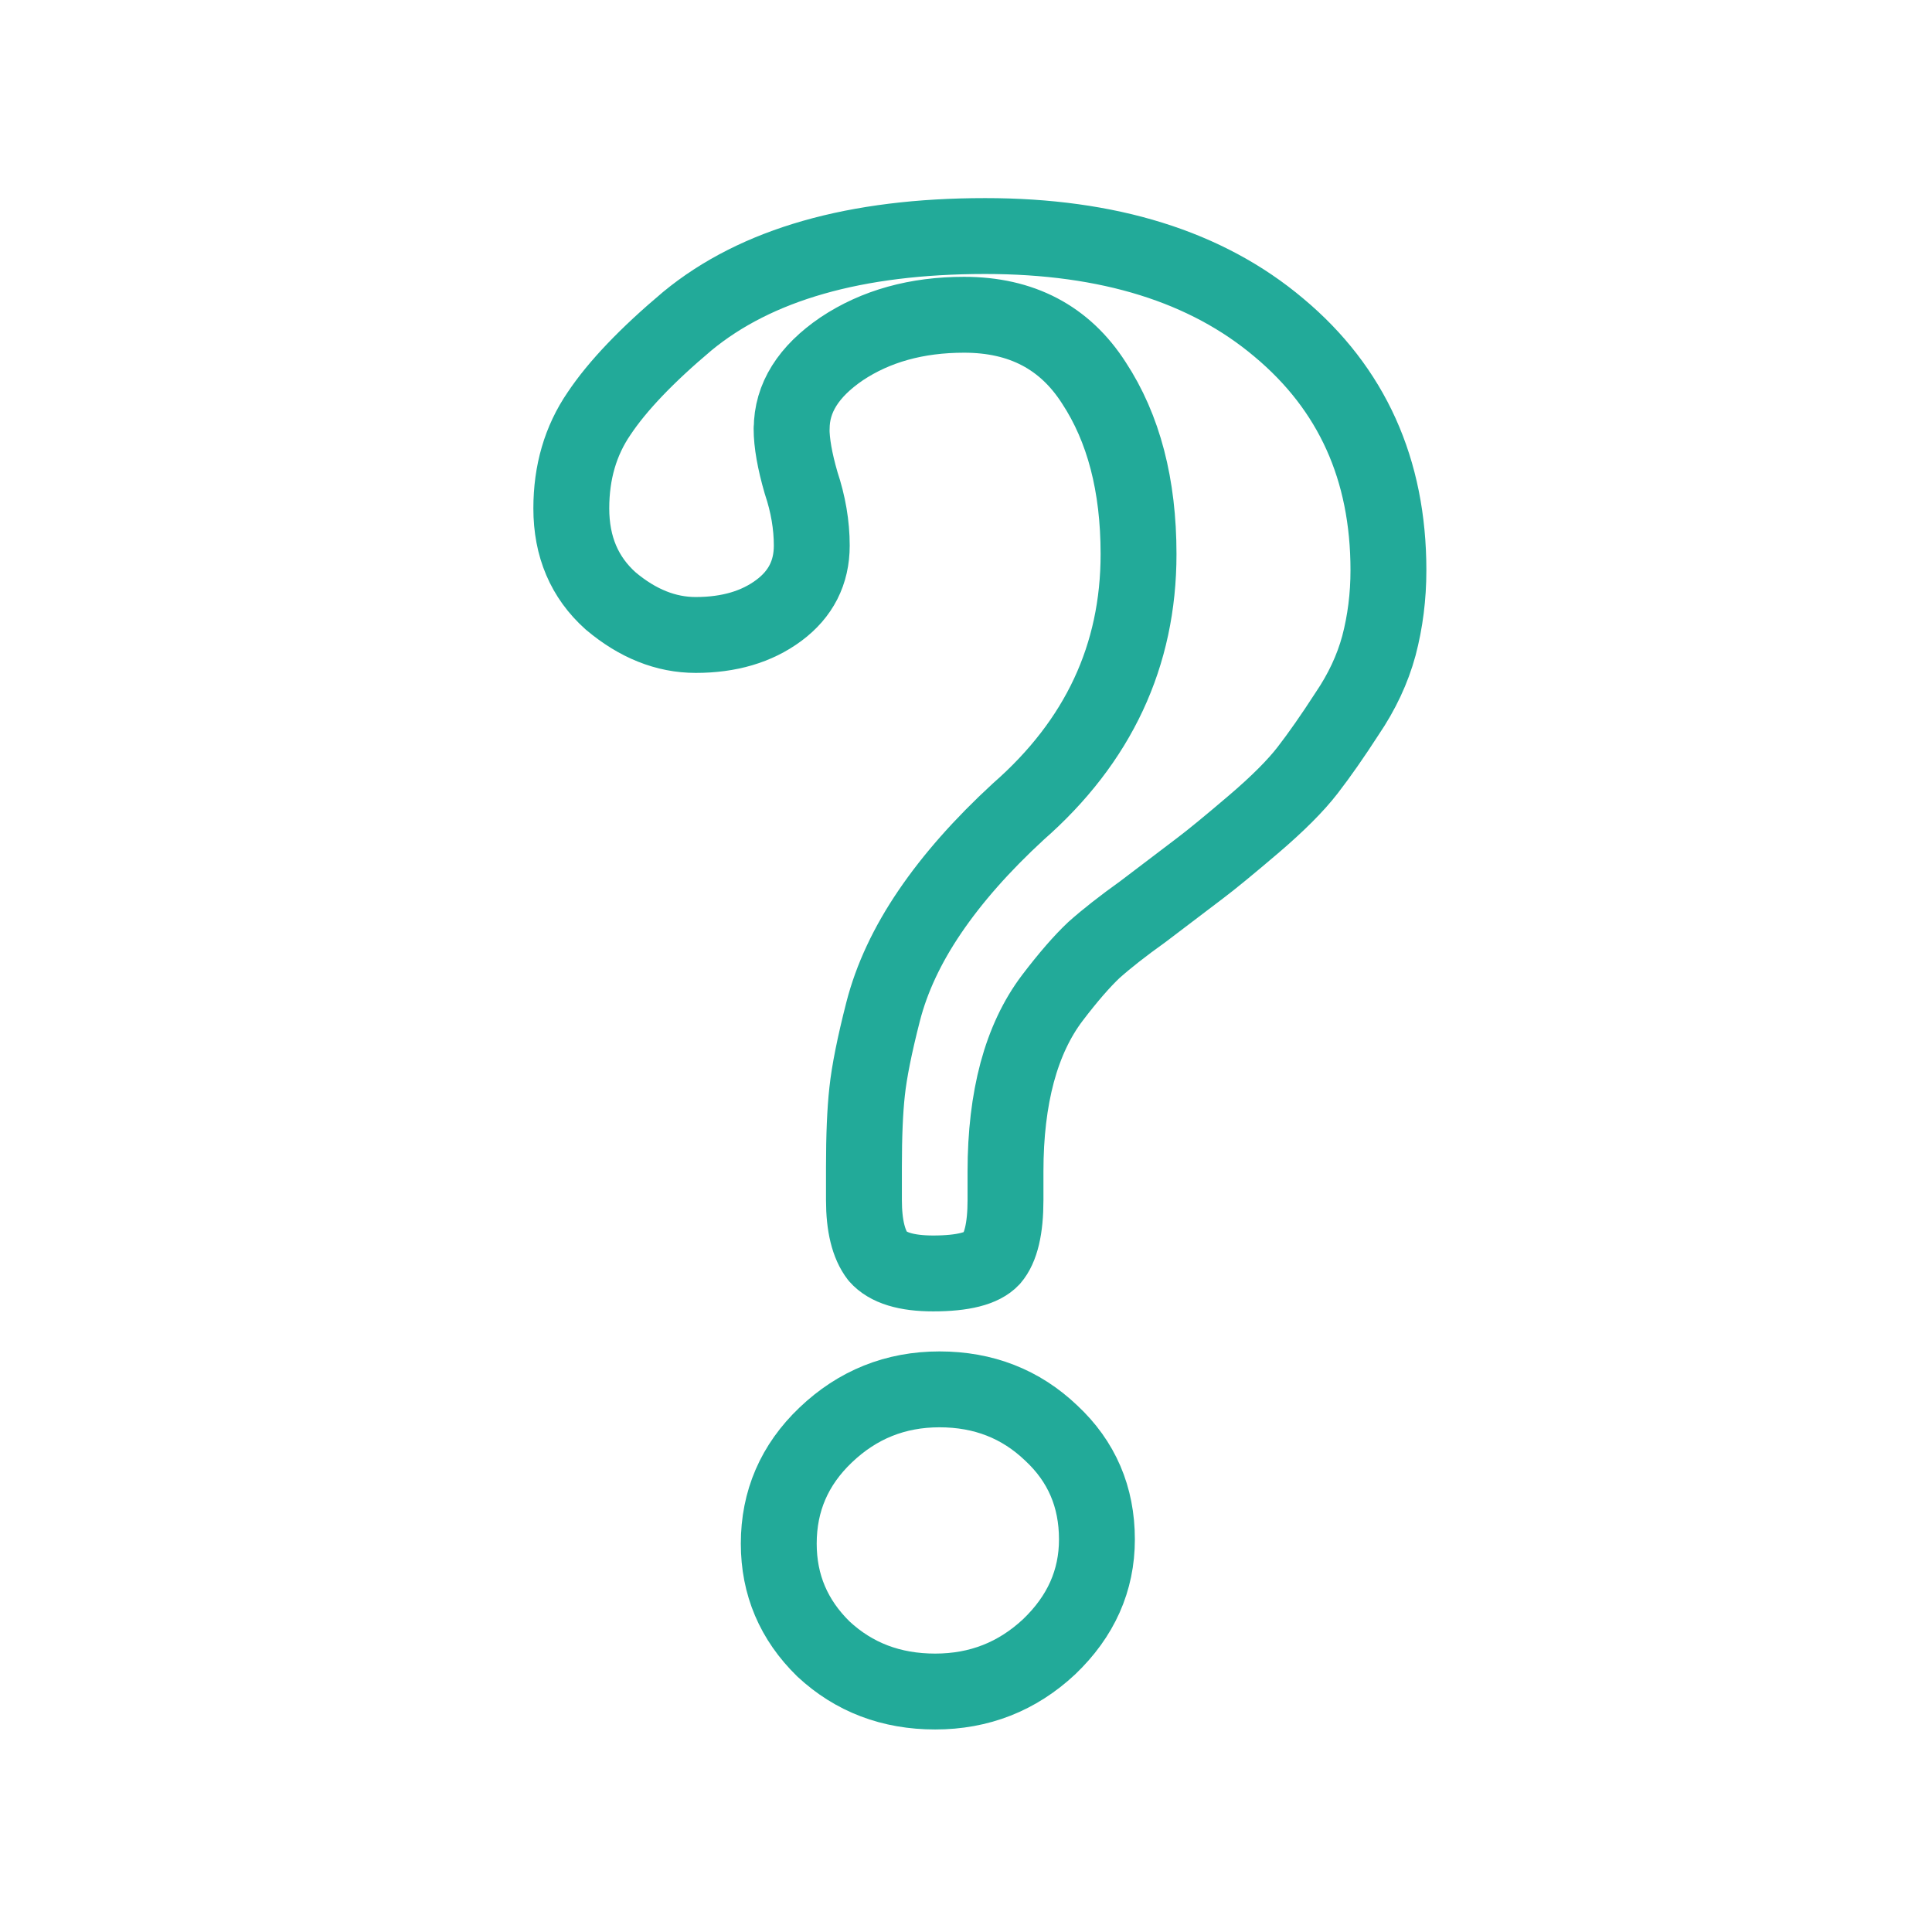
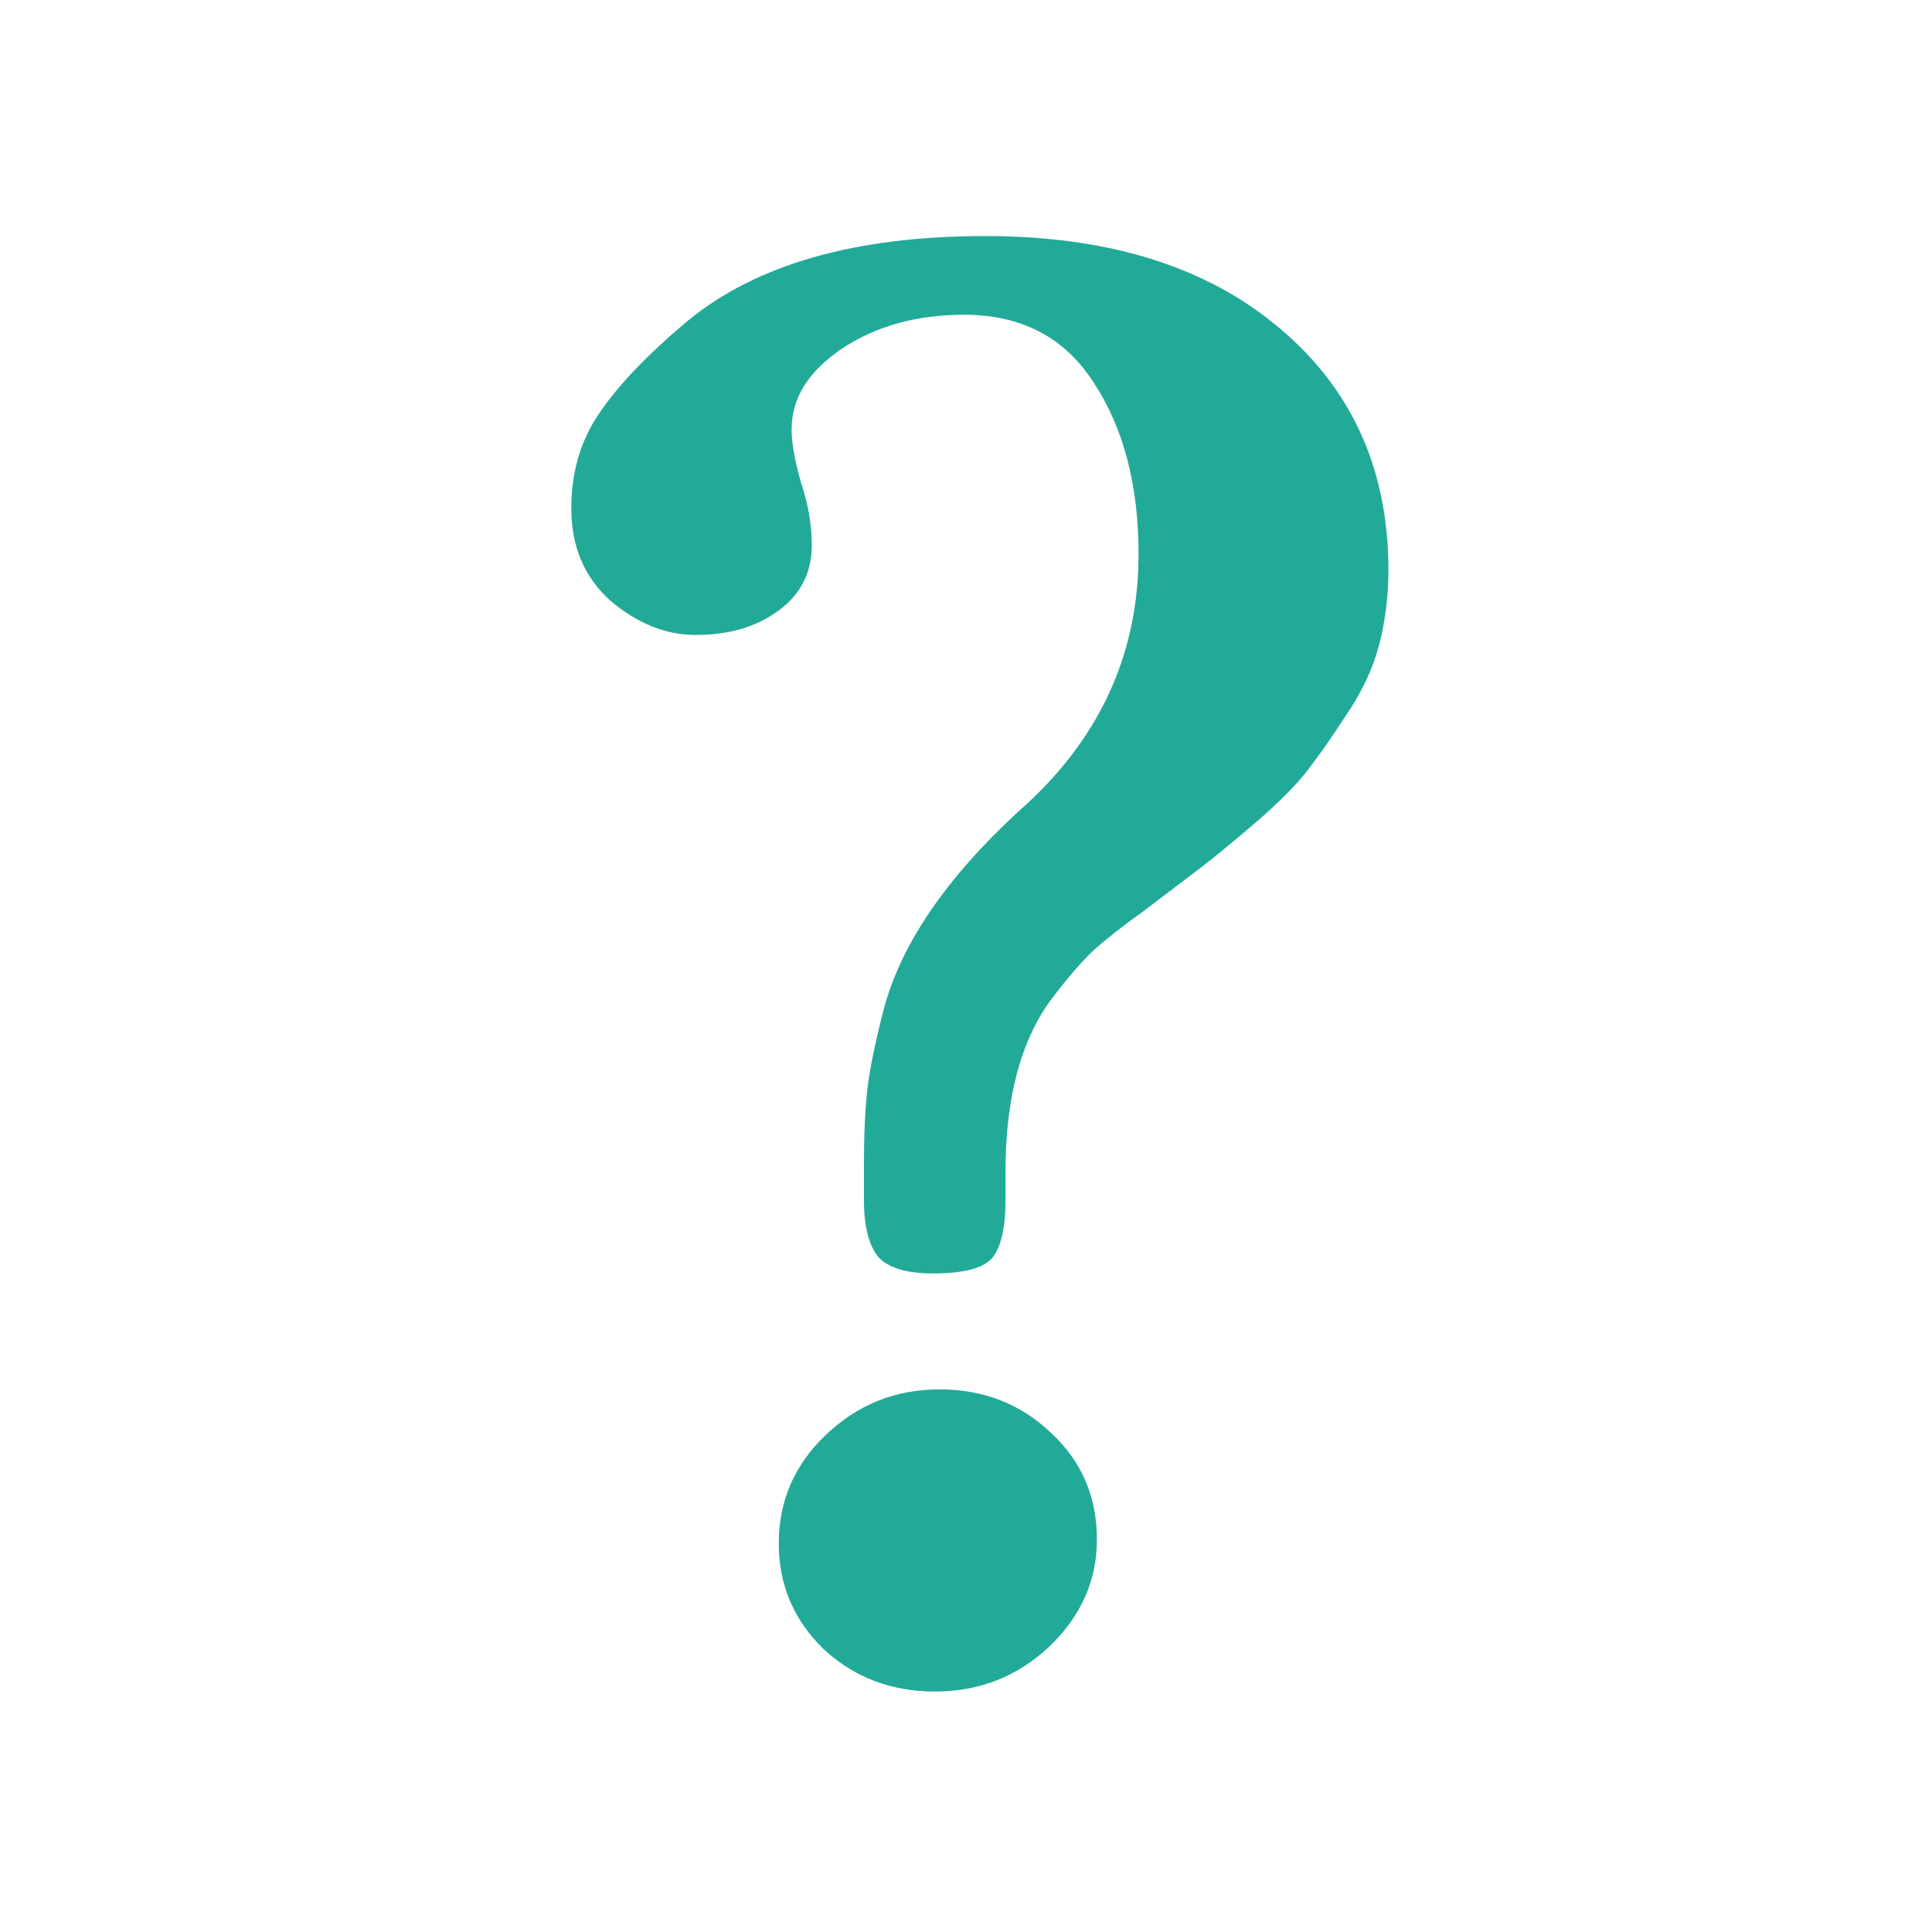
- <svg xmlns="http://www.w3.org/2000/svg" width="256" height="256" viewBox="0 0 67.733 67.733" version="1.1" id="svg4532">
+ <svg xmlns="http://www.w3.org/2000/svg" id="svg4532" version="1.1" viewBox="0 0 67.733 67.733" height="256" width="256">
  <defs id="defs4526">
-     <rect id="rect906" height="22.422" width="22.422" y="251.982" x="22.629" />
+     <rect x="22.629" y="251.982" width="22.422" height="22.422" id="rect906" />
  </defs>
-   <g id="layer1" transform="translate(0,-229.2666)">
-     <g id="g856" transform="matrix(2.350543,0,0,2.350543,-45.67548,-355.514)" style="fill:none;fill-opacity:1;stroke:#22aa99;stroke-width:1.501;stroke-linecap:round;stroke-linejoin:round;stroke-miterlimit:4;stroke-dasharray:none;stroke-opacity:1">
-       <g transform="matrix(1.691757,0,0,1.691757,-11.17062,-182.1423)" style="font-style:normal;font-weight:normal;font-size:4.503px;line-height:1.25;font-family:sans-serif;letter-spacing:0px;word-spacing:0px;white-space:pre;shape-inside:url(#rect906);fill:none;fill-opacity:1;stroke:#22aa99;stroke-width:0.669;stroke-miterlimit:4;stroke-dasharray:none;stroke-opacity:1" id="text904" aria-label="?">
-         <path id="path910" style="font-style:normal;font-variant:normal;font-weight:bold;font-stretch:normal;font-size:19.211px;font-family:'Linux Libertine G';-inkscape-font-specification:'Linux Libertine G, Bold';font-variant-ligatures:normal;font-variant-caps:normal;font-variant-numeric:normal;font-variant-east-asian:normal;fill:none;stroke:#22aa99;stroke-width:0.669;stroke-miterlimit:4;stroke-dasharray:none;stroke-opacity:1" d="m 25.068,258.501 q 0,0.188 0.084,0.478 0.094,0.281 0.094,0.553 0,0.356 -0.291,0.572 -0.291,0.216 -0.732,0.216 -0.394,0 -0.75,-0.3 -0.347,-0.31 -0.347,-0.816 0,-0.478 0.244,-0.835 0.244,-0.366 0.779,-0.816 0.91,-0.75 2.626,-0.75 1.632,0 2.589,0.807 0.966,0.807 0.966,2.139 0,0.347 -0.084,0.666 -0.084,0.31 -0.281,0.6 -0.188,0.291 -0.347,0.497 -0.159,0.206 -0.478,0.478 -0.319,0.272 -0.469,0.385 l -0.507,0.385 q -0.263,0.188 -0.431,0.338 -0.159,0.15 -0.366,0.422 -0.206,0.272 -0.31,0.657 -0.103,0.385 -0.103,0.872 v 0.253 q 0,0.375 -0.122,0.516 -0.122,0.131 -0.516,0.131 -0.356,0 -0.488,-0.15 -0.122,-0.159 -0.122,-0.497 v -0.291 q 0,-0.413 0.028,-0.666 0.028,-0.263 0.141,-0.704 0.113,-0.441 0.413,-0.882 0.3,-0.441 0.779,-0.882 1.06,-0.929 1.06,-2.27 0,-0.91 -0.394,-1.51 -0.385,-0.6 -1.144,-0.6 -0.628,0 -1.079,0.3 -0.441,0.3 -0.441,0.704 z m -0.113,9.83 q 0,-0.563 0.413,-0.957 0.422,-0.403 1.004,-0.403 0.582,0 0.985,0.385 0.403,0.375 0.403,0.938 0,0.544 -0.422,0.947 -0.422,0.394 -1.004,0.394 -0.582,0 -0.985,-0.375 -0.394,-0.385 -0.394,-0.929 z" />
+   <g transform="translate(0,-229.2666)" id="layer1">
+     <g style="fill:none;fill-opacity:1;stroke:#22aa99;stroke-width:1.501;stroke-linecap:round;stroke-linejoin:round;stroke-miterlimit:4;stroke-dasharray:none;stroke-opacity:1" transform="matrix(2.350543,0,0,2.350543,-45.67548,-355.514)" id="g856">
+       <g aria-label="?" id="text904" style="font-style:normal;font-weight:normal;font-size:4.503px;line-height:1.25;font-family:sans-serif;letter-spacing:0px;word-spacing:0px;white-space:pre;shape-inside:url(#rect906);fill:#22aa99;fill-opacity:1;stroke:none;stroke-width:0.669;stroke-miterlimit:4;stroke-dasharray:none;stroke-opacity:1" transform="matrix(1.691757,0,0,1.691757,-11.17062,-182.1423)">
+         <path d="m 25.068,258.501 q 0,0.188 0.084,0.478 0.094,0.281 0.094,0.553 0,0.356 -0.291,0.572 -0.291,0.216 -0.732,0.216 -0.394,0 -0.75,-0.3 -0.347,-0.31 -0.347,-0.816 0,-0.478 0.244,-0.835 0.244,-0.366 0.779,-0.816 0.91,-0.75 2.626,-0.75 1.632,0 2.589,0.807 0.966,0.807 0.966,2.139 0,0.347 -0.084,0.666 -0.084,0.31 -0.281,0.6 -0.188,0.291 -0.347,0.497 -0.159,0.206 -0.478,0.478 -0.319,0.272 -0.469,0.385 l -0.507,0.385 q -0.263,0.188 -0.431,0.338 -0.159,0.15 -0.366,0.422 -0.206,0.272 -0.31,0.657 -0.103,0.385 -0.103,0.872 v 0.253 q 0,0.375 -0.122,0.516 -0.122,0.131 -0.516,0.131 -0.356,0 -0.488,-0.15 -0.122,-0.159 -0.122,-0.497 v -0.291 q 0,-0.413 0.028,-0.666 0.028,-0.263 0.141,-0.704 0.113,-0.441 0.413,-0.882 0.3,-0.441 0.779,-0.882 1.06,-0.929 1.06,-2.27 0,-0.91 -0.394,-1.51 -0.385,-0.6 -1.144,-0.6 -0.628,0 -1.079,0.3 -0.441,0.3 -0.441,0.704 z m -0.113,9.83 q 0,-0.563 0.413,-0.957 0.422,-0.403 1.004,-0.403 0.582,0 0.985,0.385 0.403,0.375 0.403,0.938 0,0.544 -0.422,0.947 -0.422,0.394 -1.004,0.394 -0.582,0 -0.985,-0.375 -0.394,-0.385 -0.394,-0.929 z" style="font-style:normal;font-variant:normal;font-weight:bold;font-stretch:normal;font-size:19.211px;font-family:'Linux Libertine G';-inkscape-font-specification:'Linux Libertine G, Bold';font-variant-ligatures:normal;font-variant-caps:normal;font-variant-numeric:normal;font-variant-east-asian:normal;fill:#22aa99;stroke:none;stroke-width:0.669;stroke-miterlimit:4;stroke-dasharray:none;stroke-opacity:1;fill-opacity:1" id="path910" />
      </g>
-       <g id="g6074" transform="matrix(0.865323,0,0,1.721569,4.62102,-204.0491)" style="fill:none;fill-opacity:1;stroke:#22aa99;stroke-width:1.23;stroke-linecap:round;stroke-linejoin:round;stroke-miterlimit:4;stroke-dasharray:none;stroke-opacity:1" />
+       <g style="fill:none;fill-opacity:1;stroke:#22aa99;stroke-width:1.23;stroke-linecap:round;stroke-linejoin:round;stroke-miterlimit:4;stroke-dasharray:none;stroke-opacity:1" transform="matrix(0.865323,0,0,1.721569,4.62102,-204.0491)" id="g6074" />
    </g>
  </g>
</svg>
